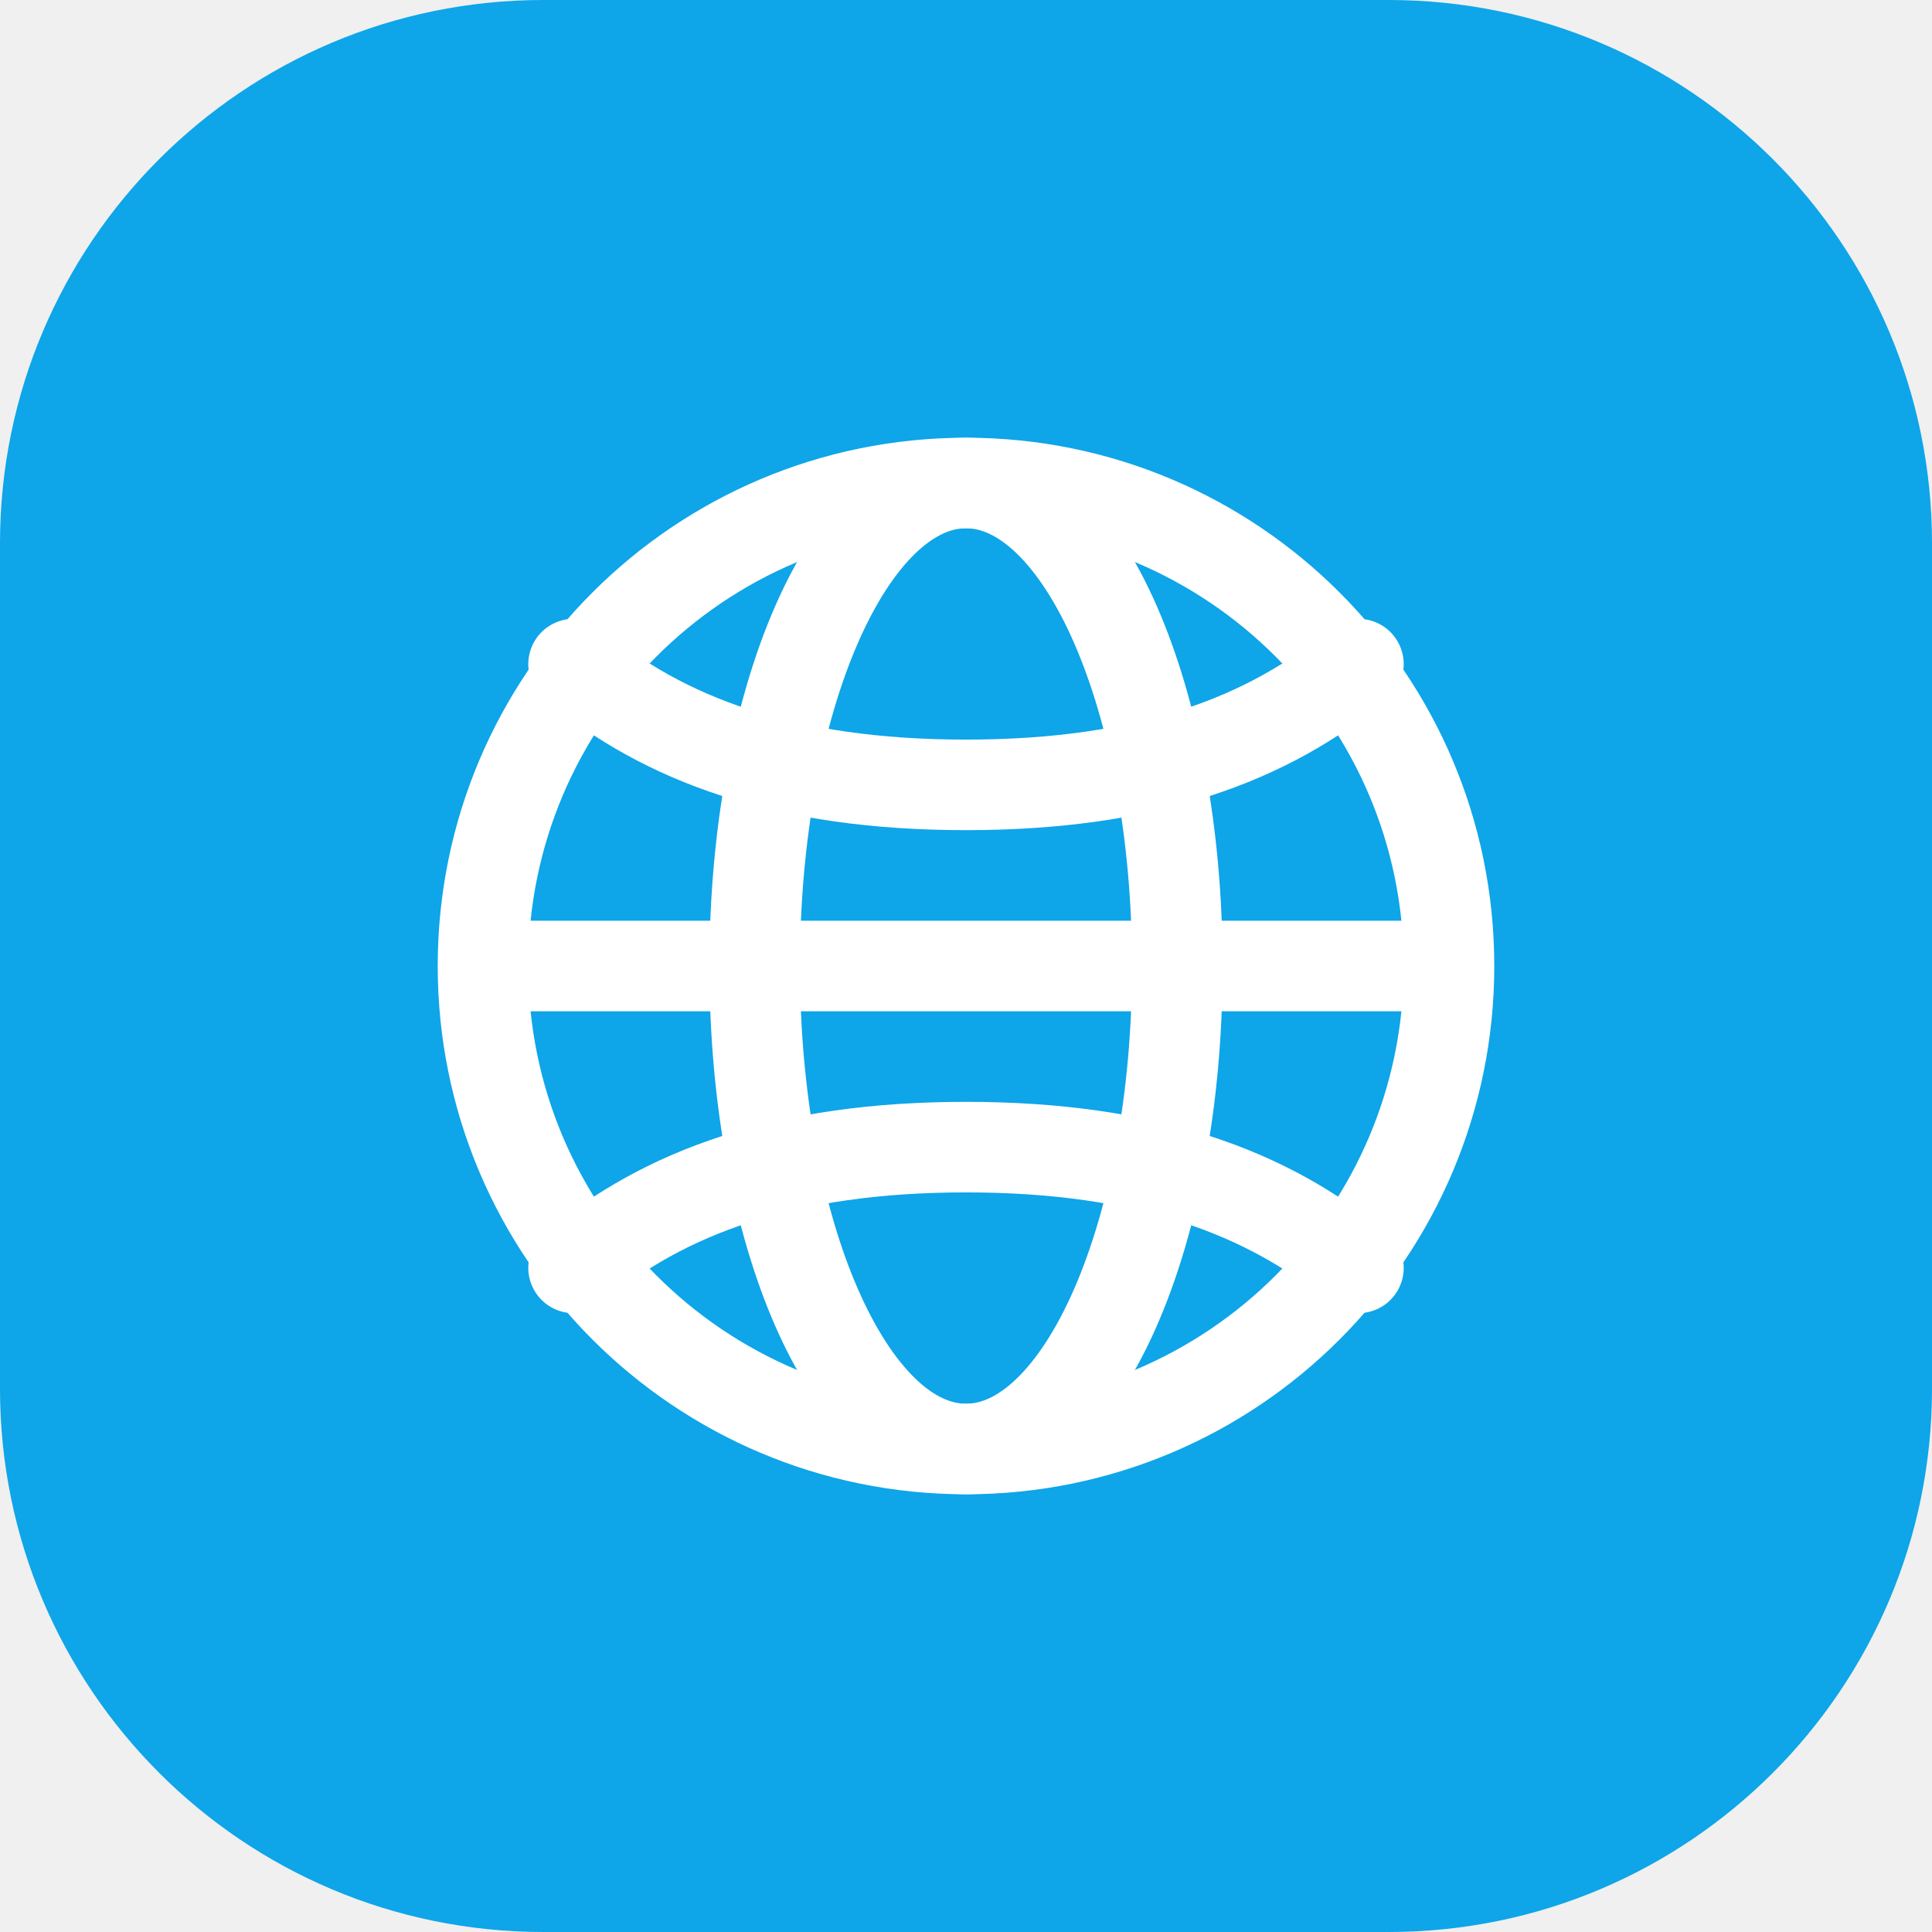
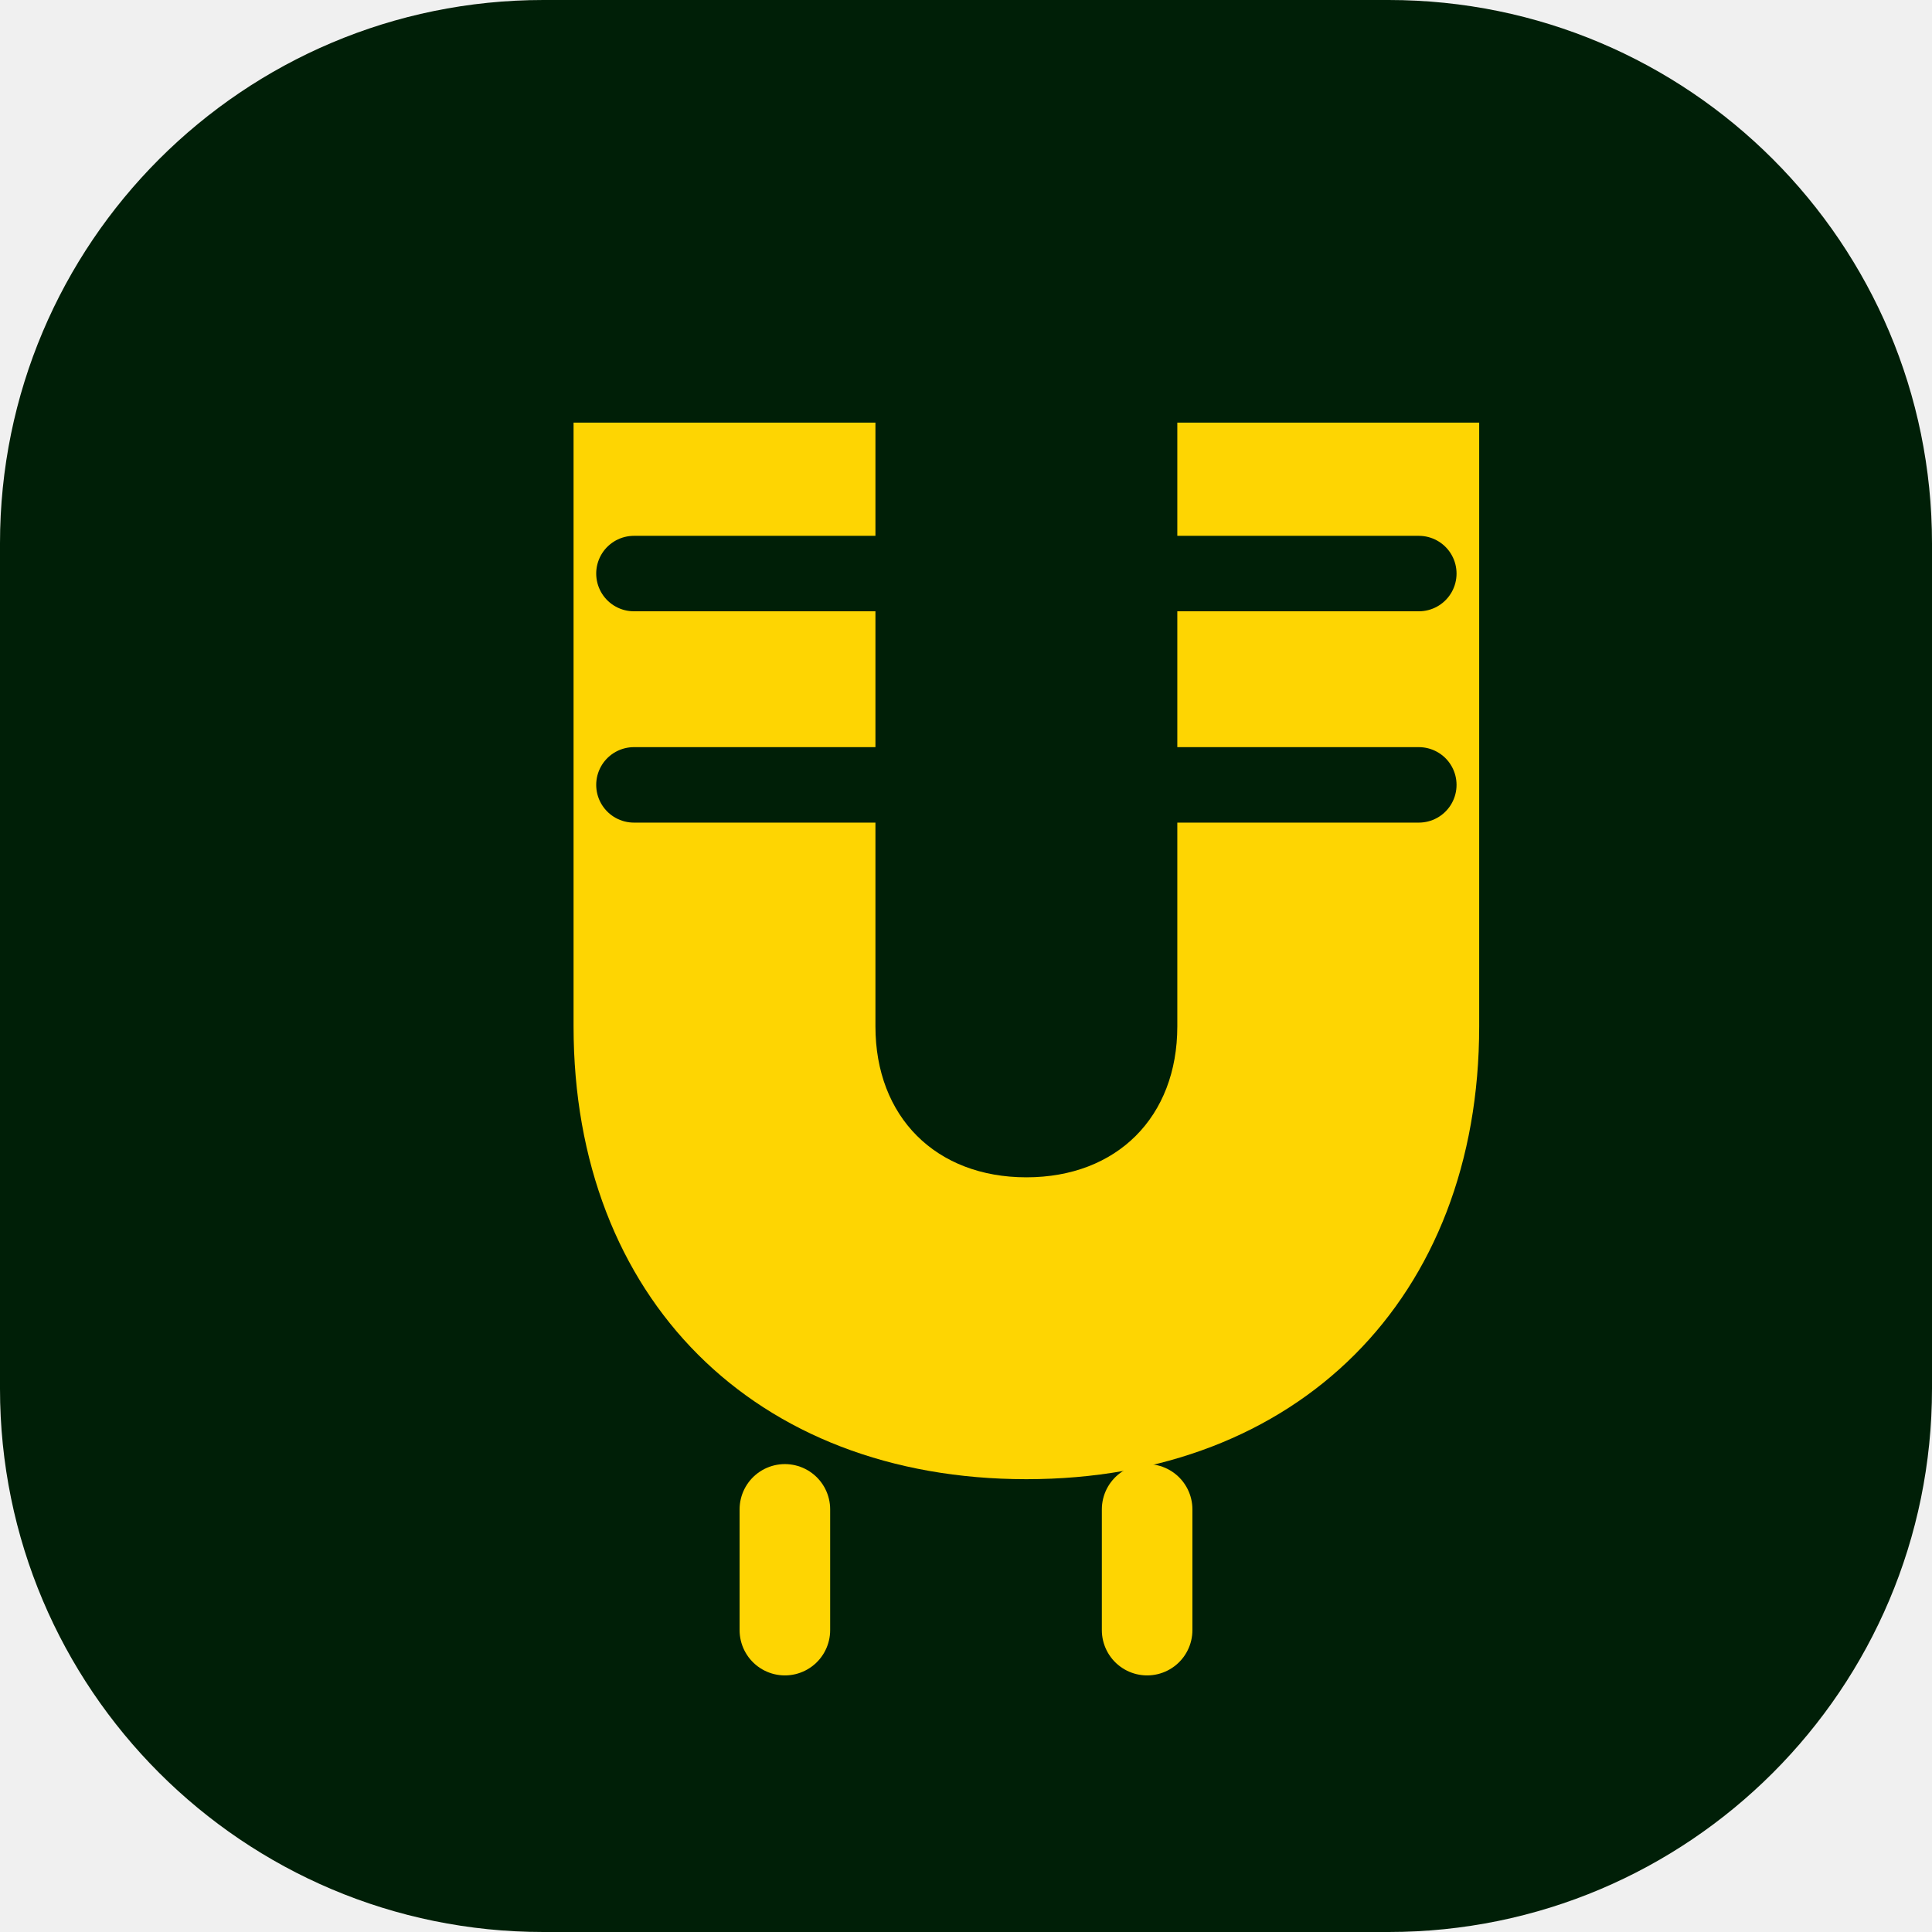
- <svg xmlns="http://www.w3.org/2000/svg" viewBox="0 0 64 64" role="img" aria-label="Otimizza Central icon">
-   <rect width="64" height="64" rx="18" fill="#0ea5e9" />
-   <circle cx="32" cy="32" r="16" fill="none" stroke="#ffffff" stroke-width="3" />
-   <ellipse cx="32" cy="32" rx="7" ry="16" fill="none" stroke="#ffffff" stroke-width="3" />
-   <line x1="16" y1="32" x2="48" y2="32" stroke="#ffffff" stroke-width="3" />
-   <path d="M19 22c3 2.5 7 4 13 4s10-1.5 13-4" fill="none" stroke="#ffffff" stroke-width="3" stroke-linecap="round" />
-   <path d="M19 42c3-2.5 7-4 13-4s10 1.5 13 4" fill="none" stroke="#ffffff" stroke-width="3" stroke-linecap="round" />
+ <svg xmlns="http://www.w3.org/2000/svg" viewBox="0 0 64 64" role="img" aria-label="Distribuidora DEU SEDE!">
+   <rect width="64" height="64" rx="18" fill="#001f07" />
+   <path d="M19 14h10v20c0 3 2 5 5 5s5-2 5-5V14h10v20c0 9-6 15-15 15S19 43 19 34V14Z" fill="#fed502" />
+   <path d="M21 19h26M21 26h26" fill="none" stroke="#001f07" stroke-width="2.5" stroke-linecap="round" />
+   <path d="M26 50v4m12-4v4" stroke="#fed502" stroke-width="3" stroke-linecap="round" />
</svg>
